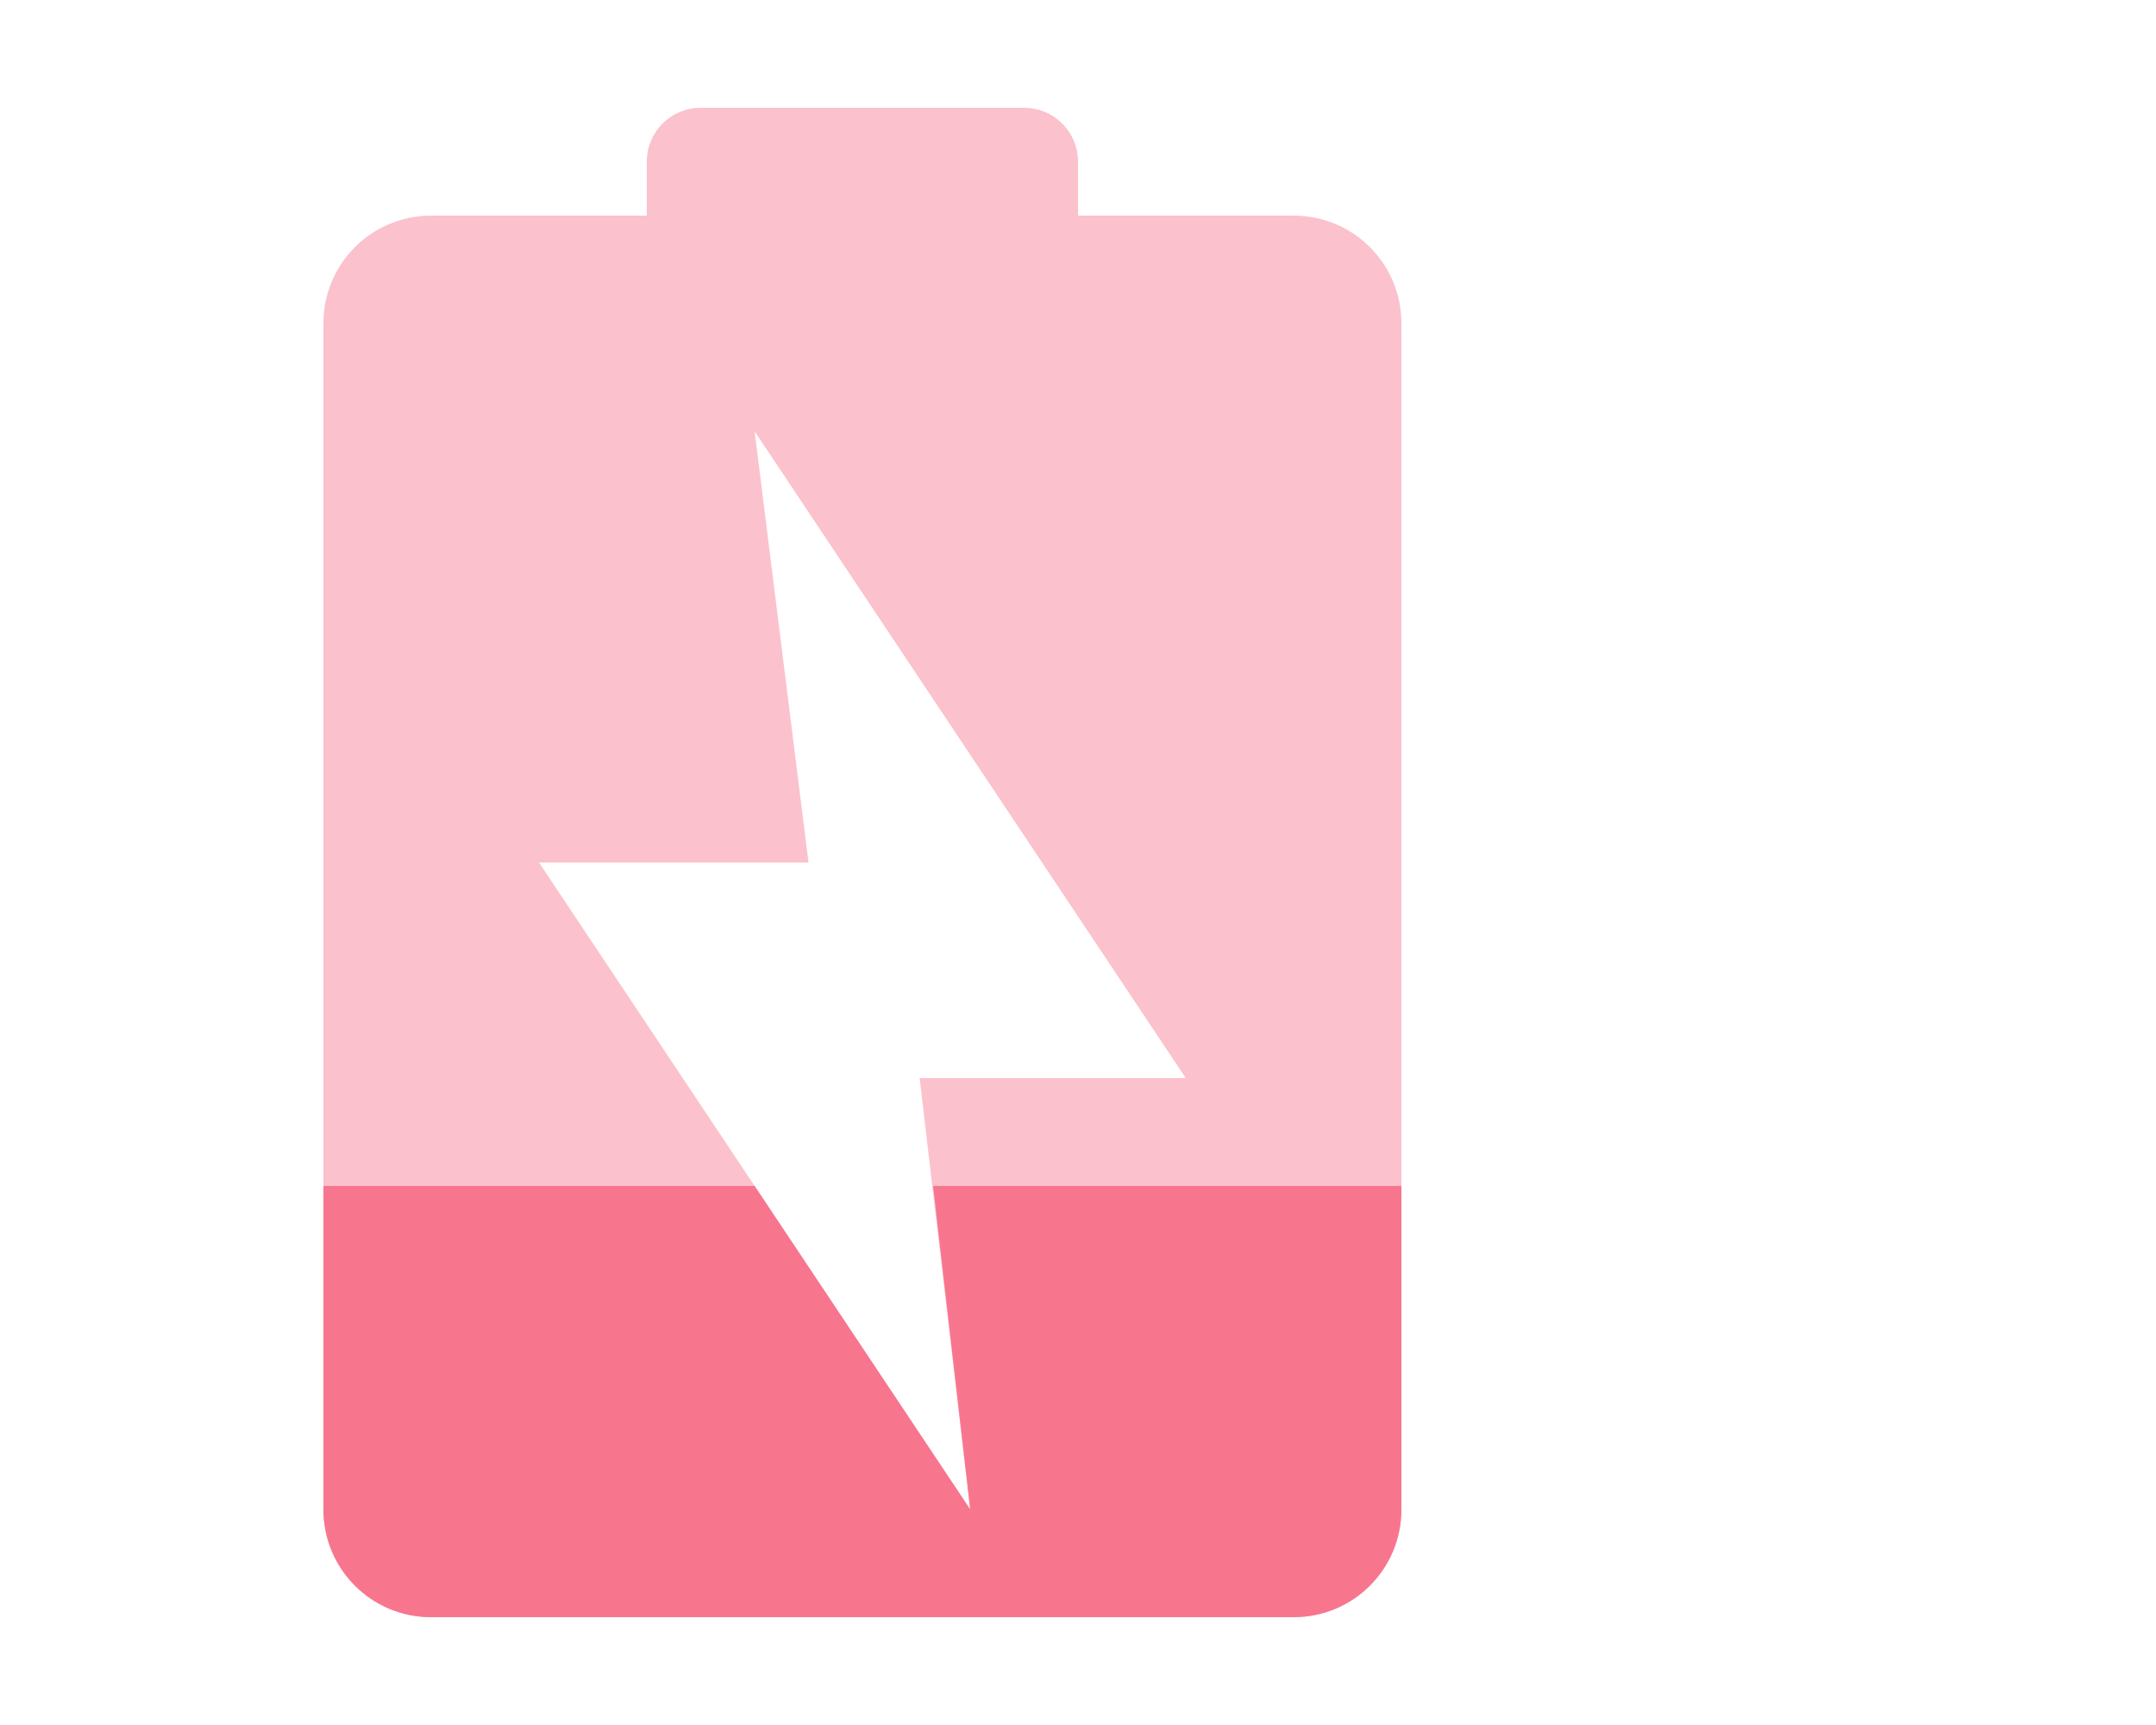
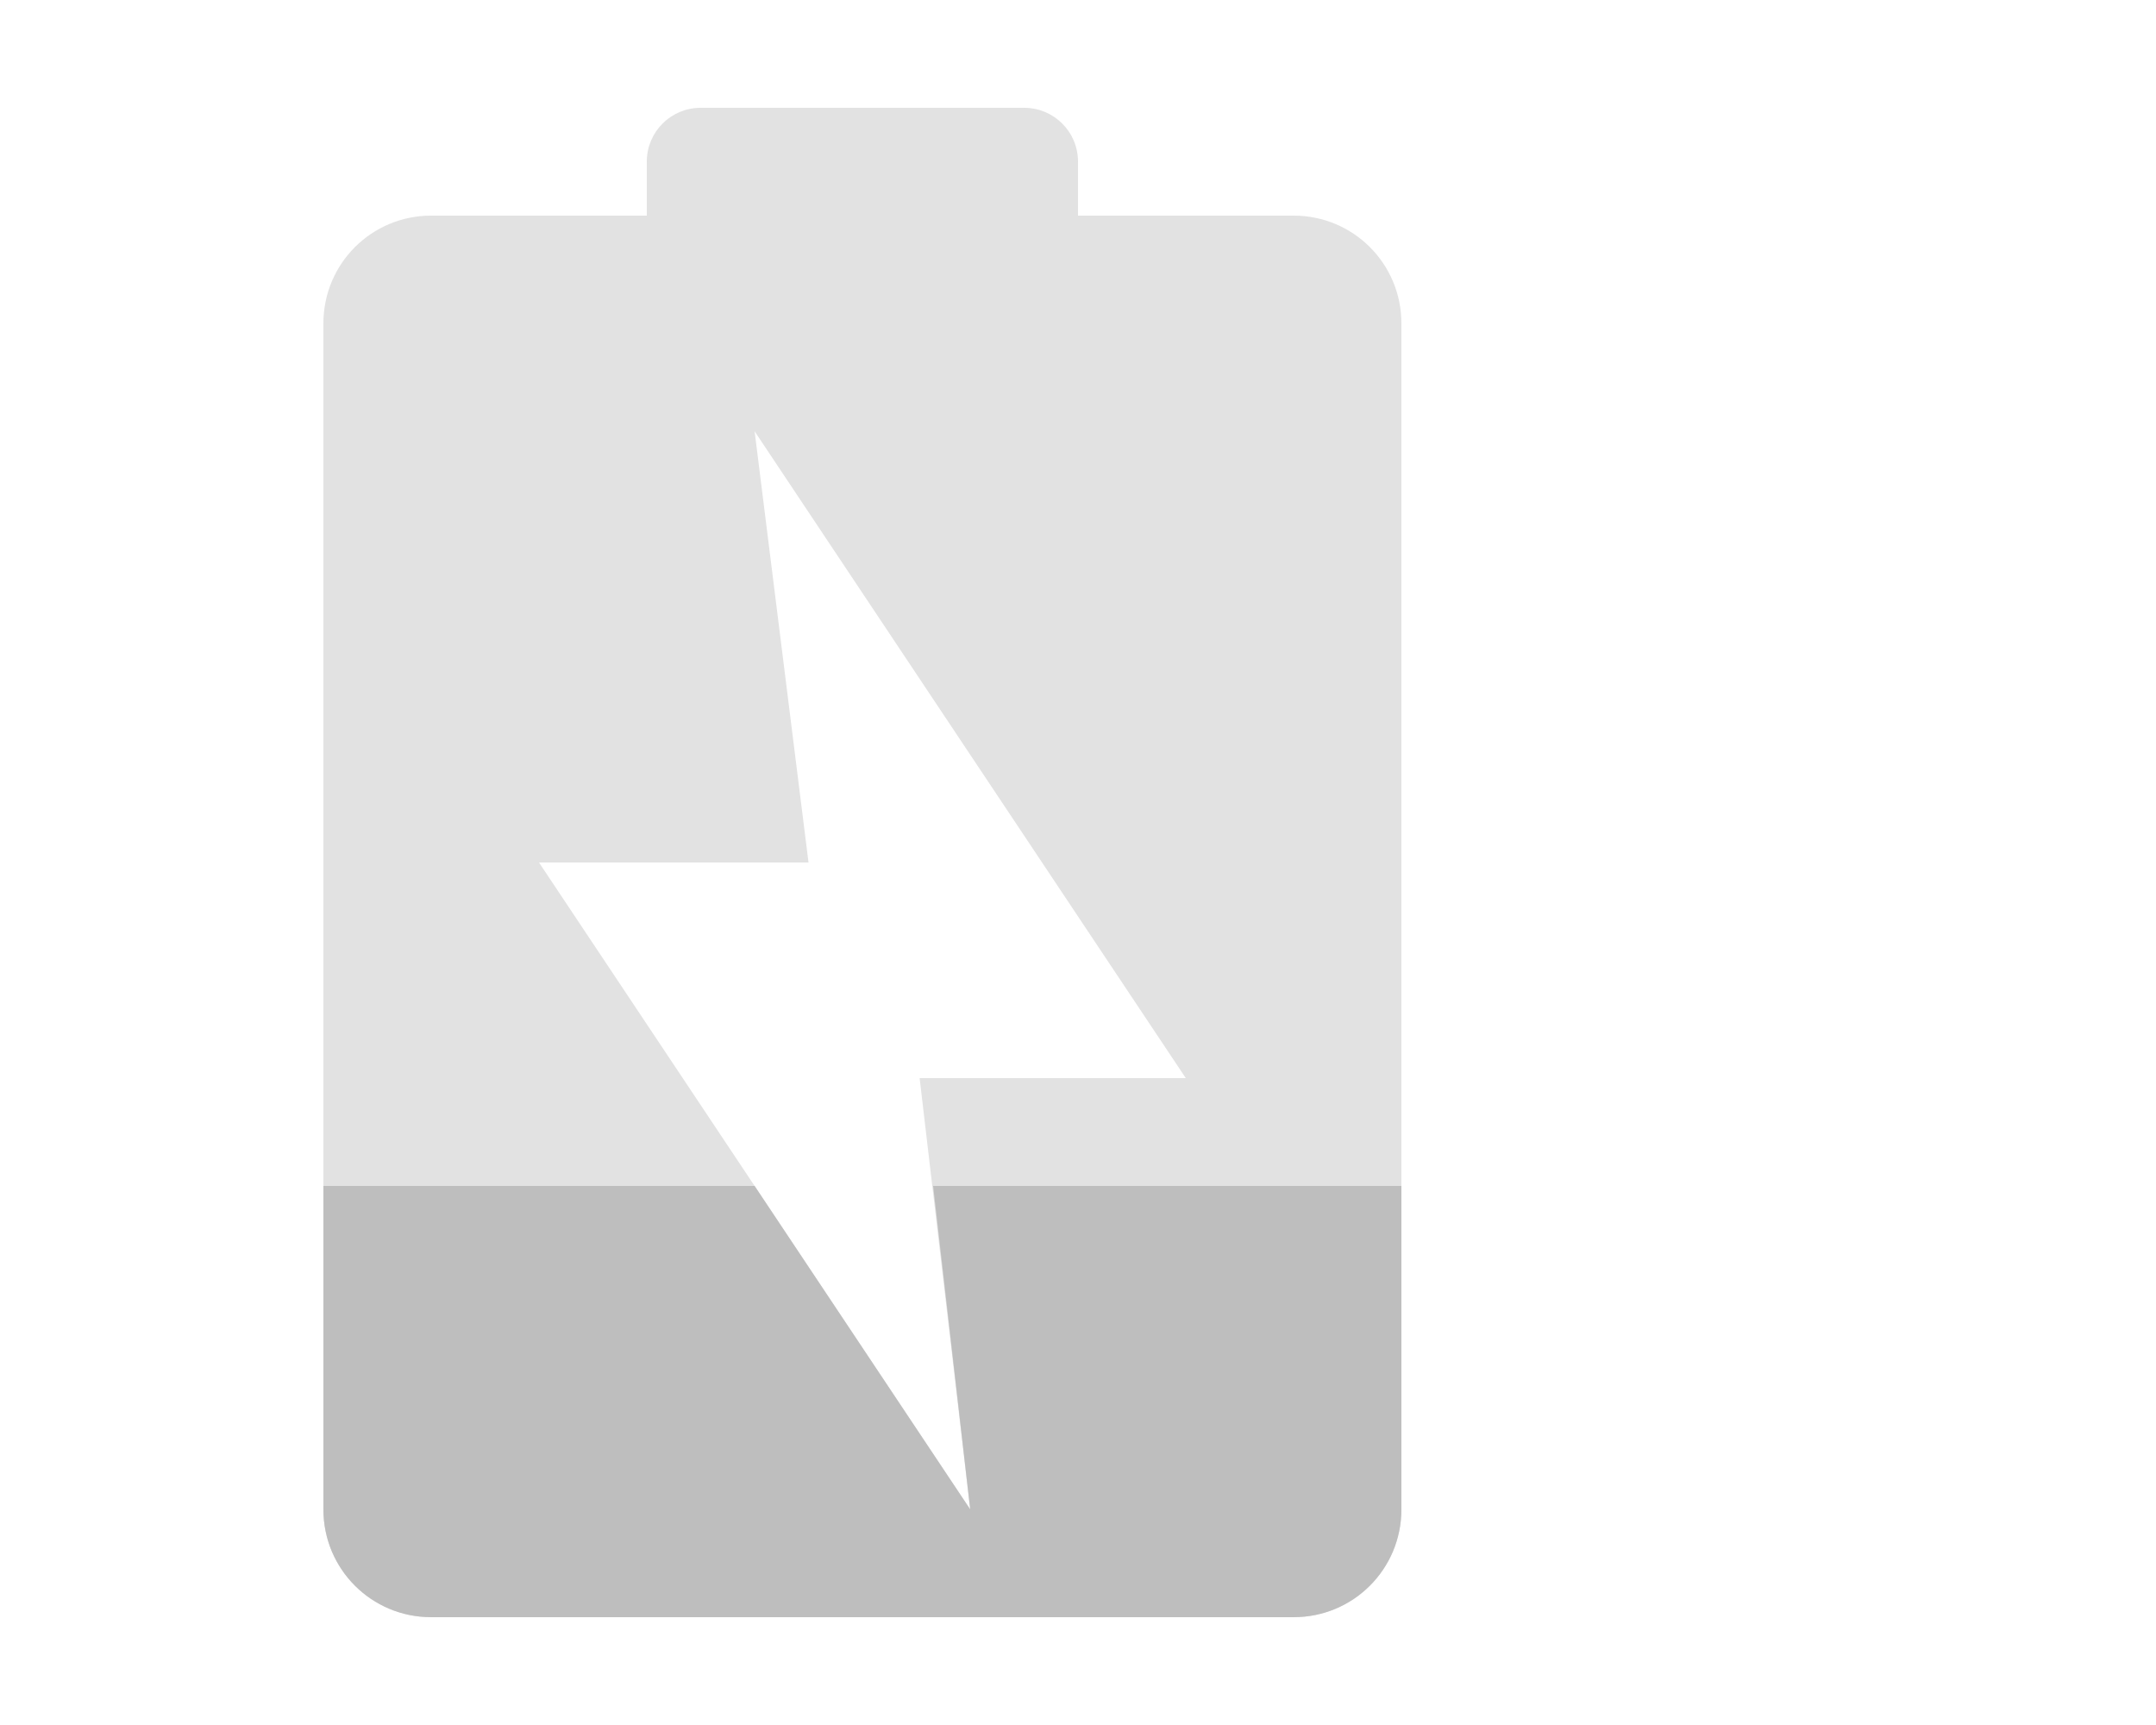
<svg xmlns="http://www.w3.org/2000/svg" width="20" height="16" id="svg2" version="1.0" style="display:inline">
  <defs id="defs4" />
  <g id="layer1" style="display:inline" transform="translate(0,-6)">
-     <path style="opacity:0.45;color:#000000;fill:#f7768e;fill-opacity:1;fill-rule:nonzero;stroke:none;stroke-width:8;marker:none;visibility:visible;display:inline;overflow:visible;enable-background:accumulate" d="M 6.5 1 C 6.223 1 6 1.223 6 1.5 L 6 2 L 4 2 C 3.446 2 3 2.446 3 3 L 3 14 C 3 14.554 3.446 15 4 15 L 12 15 C 12.554 15 13 14.554 13 14 L 13 3 C 13 2.446 12.554 2 12 2 L 10 2 L 10 1.5 C 10 1.223 9.777 1 9.5 1 L 6.5 1 z M 7 4 L 11 10 L 8.531 10 L 9 14 L 5 8 L 7.5 8 L 7 4 z " transform="translate(0,6)" id="path3000" />
-     <path style="color:#000000;fill:#f7768e;fill-opacity:1;fill-rule:nonzero;stroke:none;stroke-width:8;marker:none;visibility:visible;display:inline;overflow:visible;enable-background:accumulate" d="M 3 11 L 3 14 C 3 14.554 3.446 15 4 15 L 12 15 C 12.554 15 13 14.554 13 14 L 13 11 L 8.656 11 L 9 14 L 7 11 L 3 11 z " id="path3002" transform="translate(0,6)" />
+     <path style="opacity:0.45;color:#000000;fill:#bebebe;fill-opacity:1;fill-rule:nonzero;stroke:none;stroke-width:8;marker:none;visibility:visible;display:inline;overflow:visible;enable-background:accumulate" d="M 6.5 1 C 6.223 1 6 1.223 6 1.5 L 6 2 L 4 2 C 3.446 2 3 2.446 3 3 L 3 14 C 3 14.554 3.446 15 4 15 L 12 15 C 12.554 15 13 14.554 13 14 L 13 3 C 13 2.446 12.554 2 12 2 L 10 2 L 10 1.5 C 10 1.223 9.777 1 9.5 1 L 6.5 1 z M 7 4 L 11 10 L 8.531 10 L 9 14 L 5 8 L 7.5 8 L 7 4 z " transform="translate(0,6)" id="path3000" />
+     <path style="color:#000000;fill:#bebebe;fill-opacity:1;fill-rule:nonzero;stroke:none;stroke-width:8;marker:none;visibility:visible;display:inline;overflow:visible;enable-background:accumulate" d="M 3 11 L 3 14 C 3 14.554 3.446 15 4 15 L 12 15 C 12.554 15 13 14.554 13 14 L 13 11 L 8.656 11 L 9 14 L 7 11 L 3 11 z " id="path3002" transform="translate(0,6)" />
  </g>
</svg>
